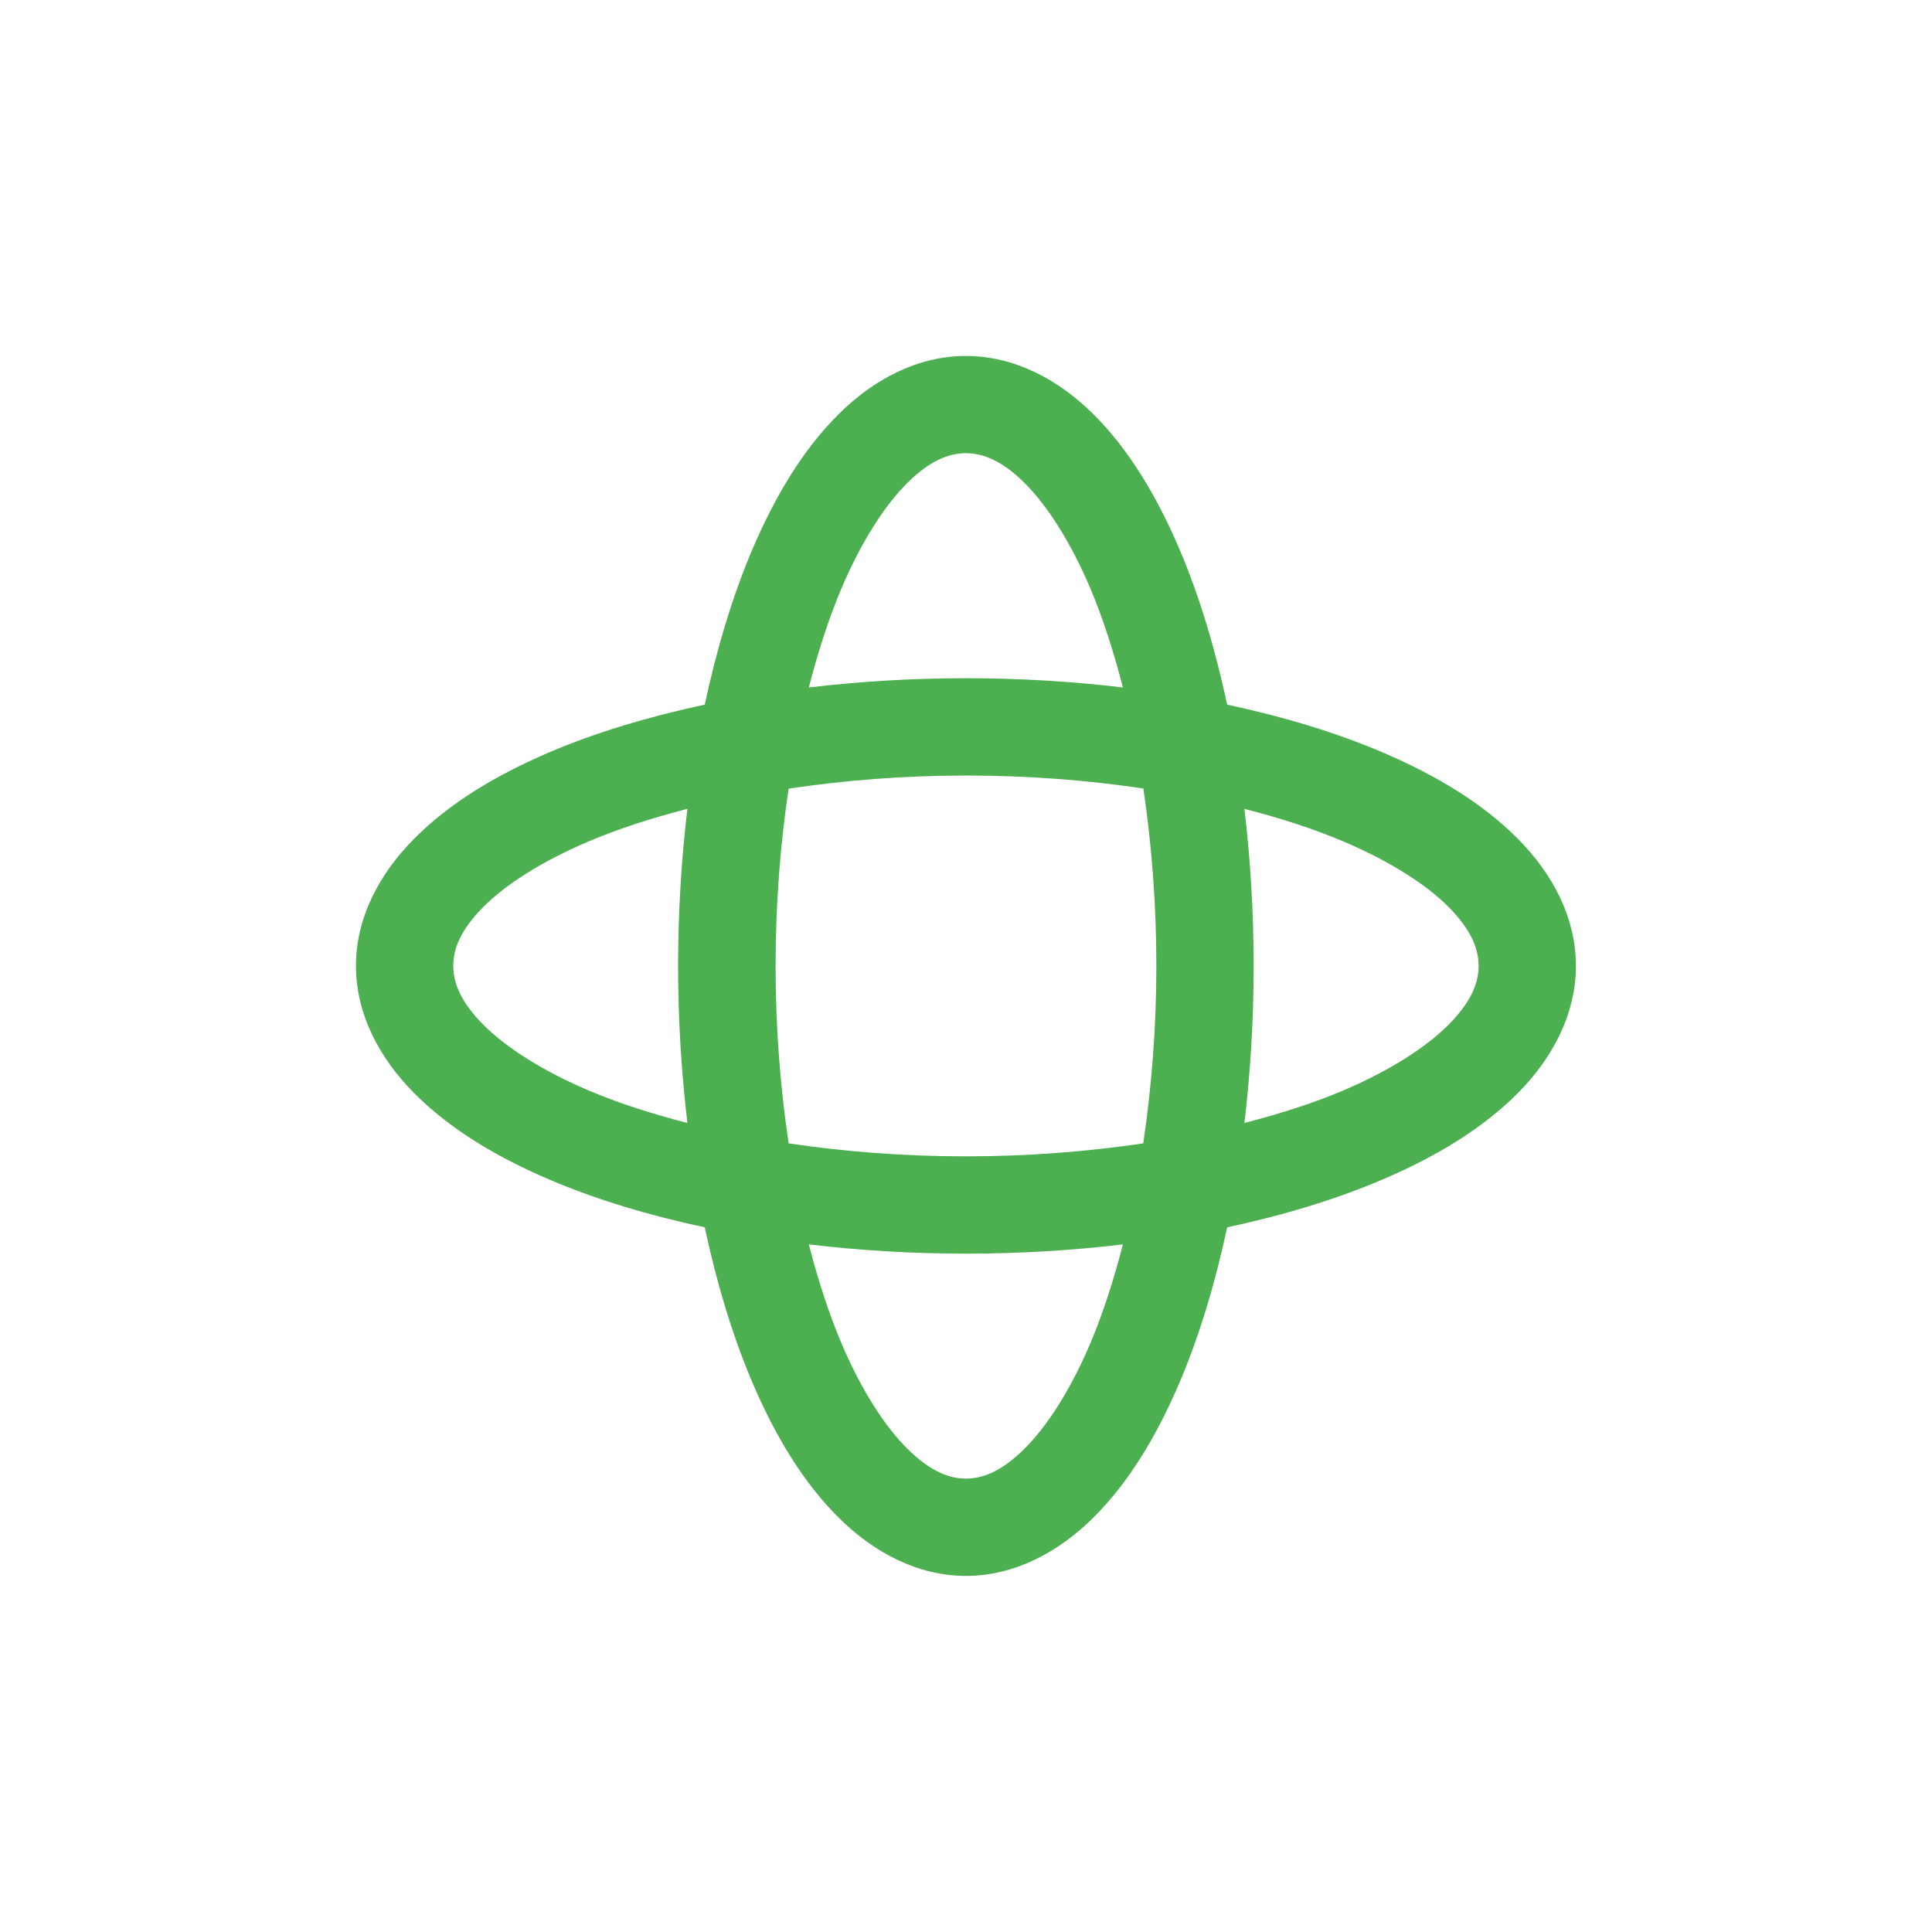
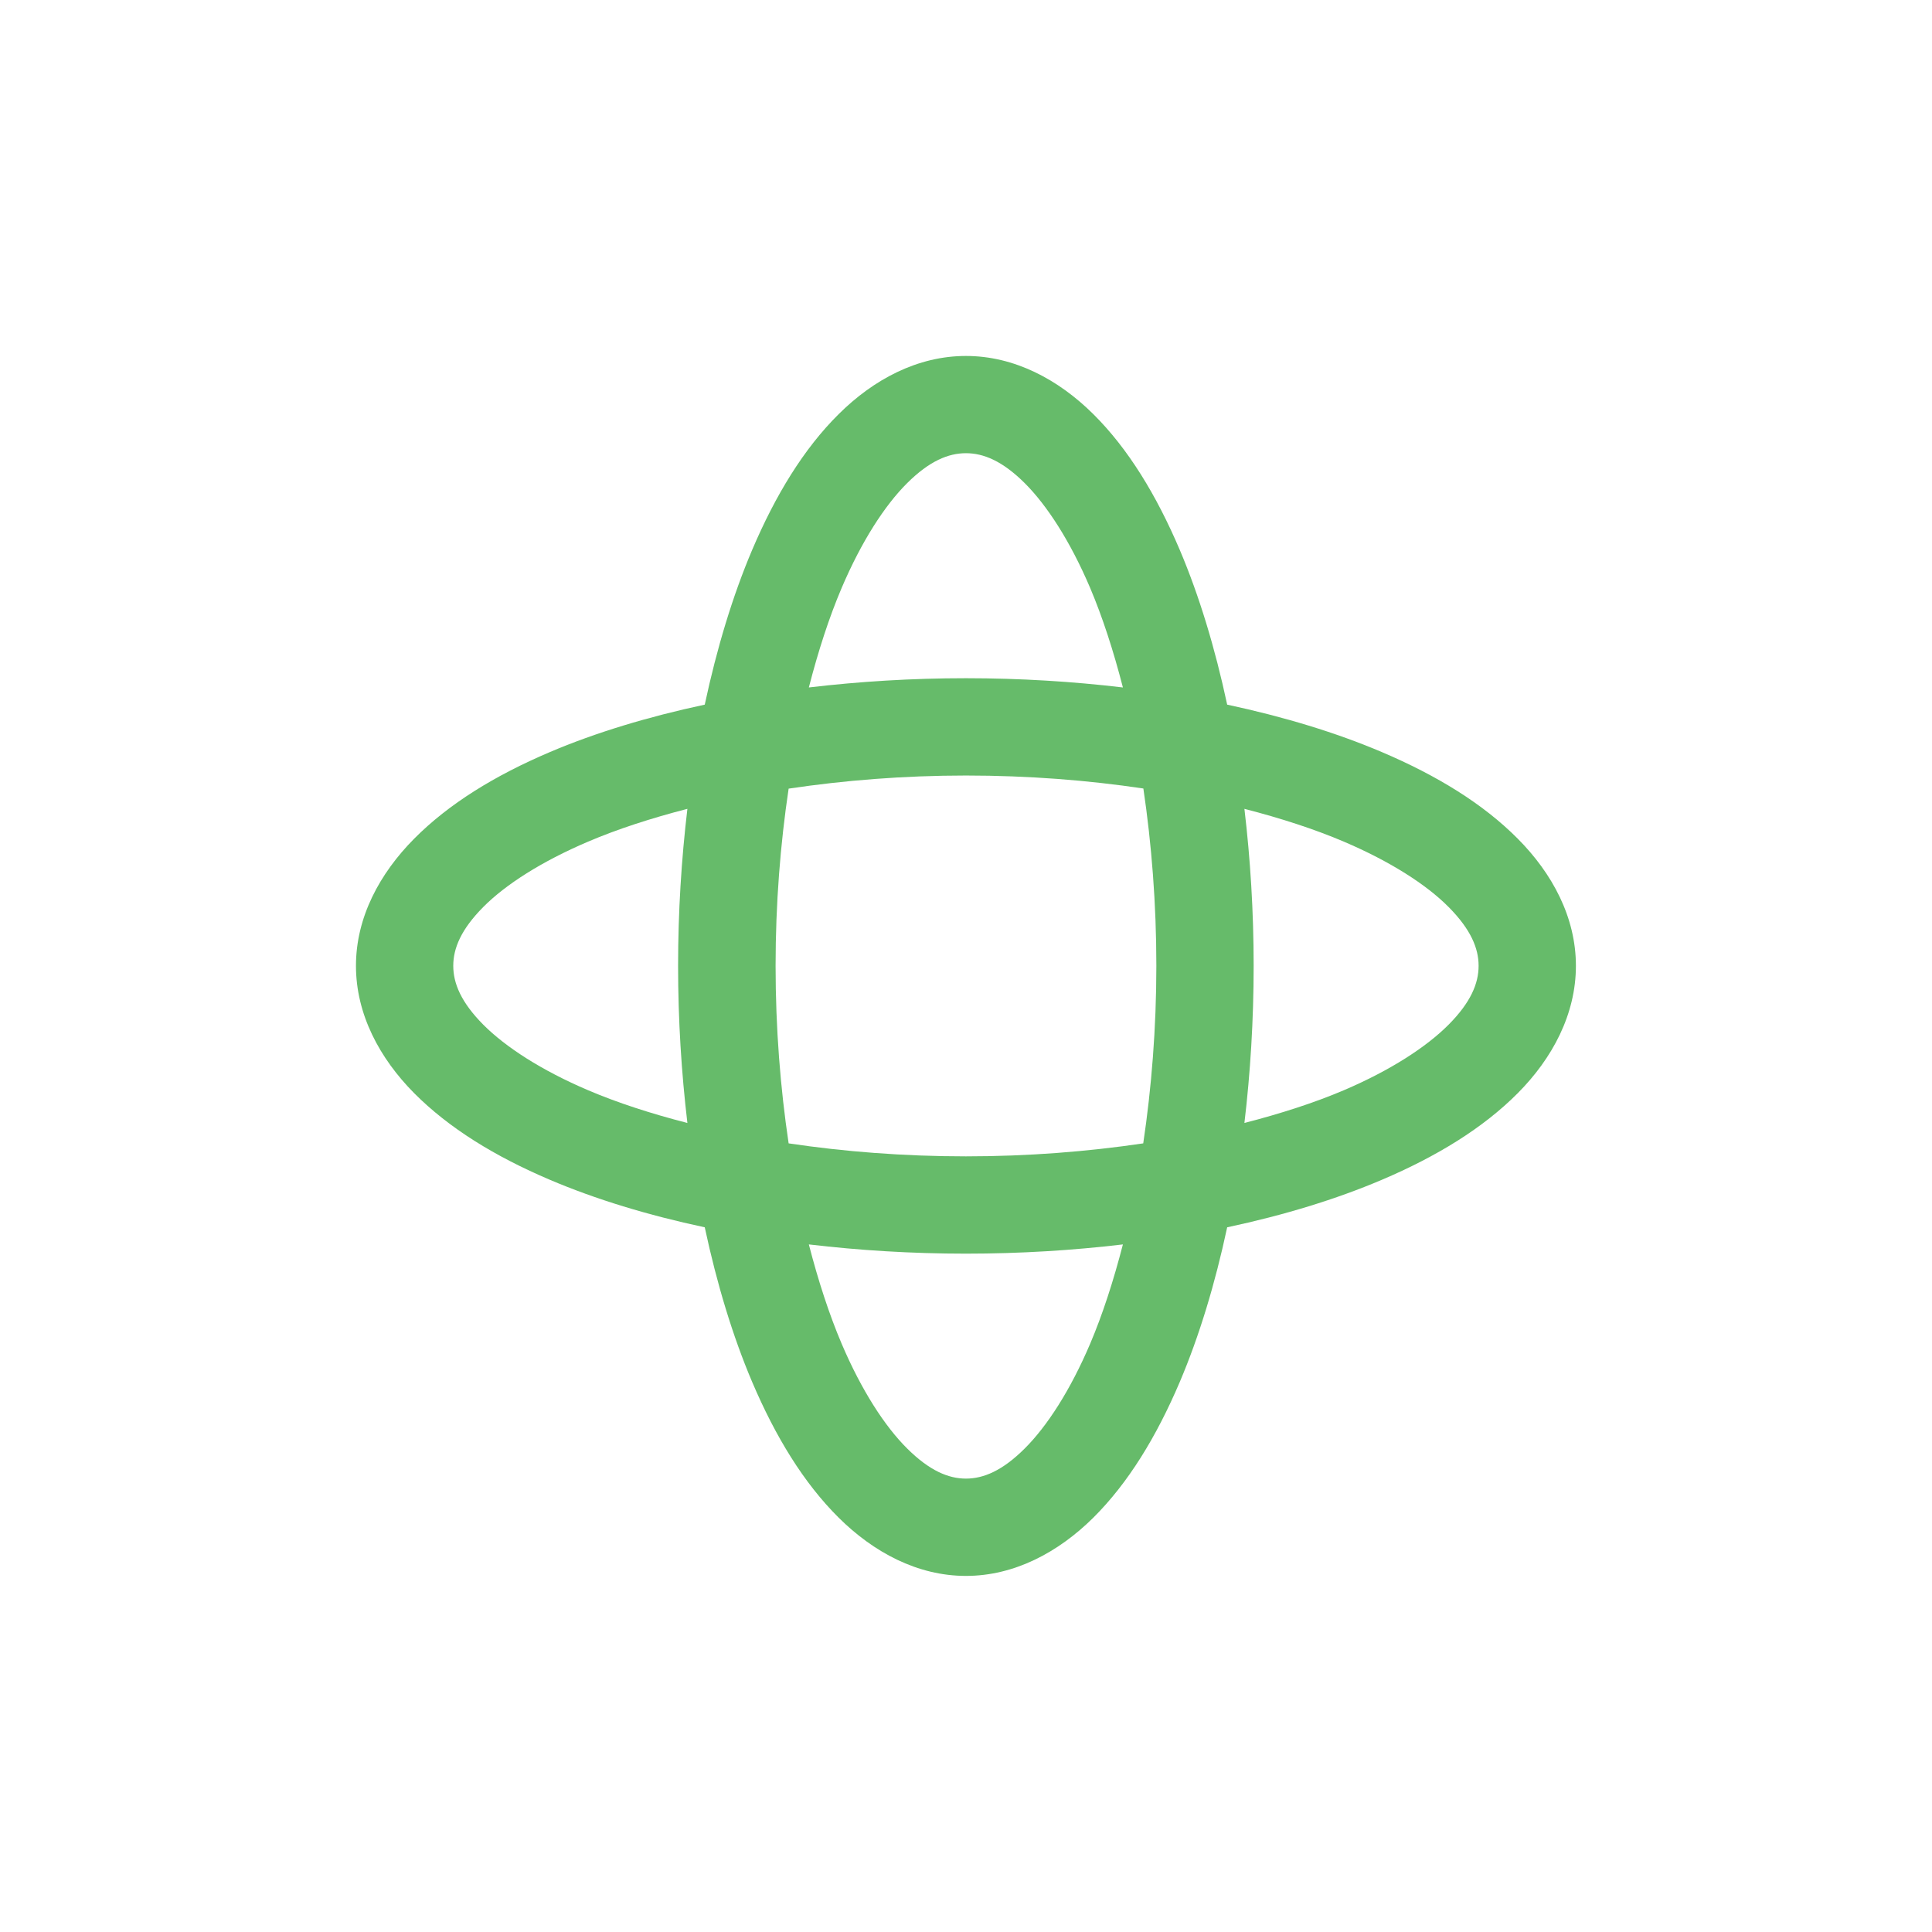
<svg xmlns="http://www.w3.org/2000/svg" width="29.922" height="29.922" id="screenshot-e86ae5f9-cba5-8053-8006-c1ac68028a3a" viewBox="0 0 29.922 29.922" fill="none" version="1.1">
  <g id="shape-e86ae5f9-cba5-8053-8006-c1ac68028a3a" width="40" height="40" xml:space="preserve" rx="0" ry="0" style="fill: rgb(0, 0, 0);">
    <g id="shape-e86ae5f9-cba5-8053-8006-c1ac6803ec32" rx="0" ry="0" style="fill: rgb(0, 0, 0);">
      <g id="shape-e86ae5f9-cba5-8053-8006-c1ac68043645">
        <g class="fills" id="fills-e86ae5f9-cba5-8053-8006-c1ac68043645">
          <ellipse cx="14.961" cy="14.961" rx="14.961" ry="14.961" transform="matrix(1, 0, 0, 1, 0, 0)" style="stroke-linejoin: round; stroke-dasharray: none; fill: rgb(255, 255, 255); fill-opacity: 1;" />
        </g>
        <g id="strokes-9d1adc18-79f5-80b0-8006-c1ac9a1479a2-e86ae5f9-cba5-8053-8006-c1ac68043645" class="strokes" style="stroke-linejoin: round; stroke-dasharray: none;">
          <g class="stroke-shape">
            <ellipse cx="14.961" cy="14.961" rx="14.961" ry="14.961" transform="matrix(1, 0, 0, 1, 0, 0)" style="fill: none; stroke-width: 0.527; stroke: rgb(255, 255, 255); stroke-opacity: 1;" />
          </g>
        </g>
      </g>
      <g id="shape-e86ae5f9-cba5-8053-8006-c1ac6804ad90">
        <g class="fills" id="fills-e86ae5f9-cba5-8053-8006-c1ac6804ad90">
-           <path d="M14.96,5.513C14.21,5.513,13.529,5.877,12.989,6.414C12.448,6.95,12.011,7.667,11.649,8.517C11.348,9.226,11.103,10.035,10.915,10.913C10.036,11.101,9.225,11.346,8.516,11.648C7.665,12.01,6.952,12.448,6.415,12.989C5.879,13.529,5.513,14.208,5.513,14.958C5.513,15.709,5.879,16.391,6.415,16.931C6.952,17.471,7.665,17.91,8.516,18.272C9.225,18.574,10.036,18.821,10.915,19.008C11.103,19.886,11.348,20.694,11.649,21.403C12.011,22.253,12.448,22.968,12.989,23.505C13.529,24.041,14.21,24.407,14.96,24.407C15.71,24.407,16.392,24.041,16.933,23.505C17.473,22.968,17.91,22.253,18.272,21.403C18.573,20.694,18.818,19.886,19.006,19.008C19.884,18.821,20.693,18.574,21.402,18.272C22.253,17.91,22.969,17.471,23.506,16.931C24.043,16.391,24.407,15.709,24.407,14.958C24.407,14.208,24.043,13.529,23.506,12.989C22.969,12.448,22.253,12.01,21.402,11.648C20.693,11.346,19.884,11.101,19.006,10.913C18.818,10.035,18.573,9.226,18.272,8.517C17.91,7.667,17.473,6.95,16.933,6.414C16.392,5.877,15.71,5.513,14.96,5.513ZM14.96,7.019C15.232,7.019,15.525,7.139,15.87,7.482C16.215,7.826,16.576,8.383,16.884,9.106C17.076,9.559,17.245,10.081,17.391,10.647C16.615,10.555,15.802,10.504,14.96,10.504C14.117,10.504,13.305,10.555,12.527,10.647C12.673,10.081,12.842,9.559,13.035,9.106C13.343,8.383,13.704,7.826,14.05,7.482C14.395,7.139,14.688,7.019,14.96,7.019ZM14.96,12.011C15.926,12.011,16.85,12.084,17.708,12.212C17.835,13.07,17.909,13.992,17.909,14.958C17.909,15.925,17.834,16.849,17.706,17.708C16.849,17.835,15.926,17.909,14.96,17.909C13.994,17.909,13.071,17.836,12.214,17.708C12.086,16.849,12.012,15.925,12.012,14.958C12.012,13.993,12.086,13.071,12.214,12.214C13.071,12.086,13.994,12.011,14.96,12.011ZM10.646,12.527C10.554,13.304,10.502,14.116,10.502,14.958C10.502,15.801,10.554,16.615,10.646,17.392C10.081,17.247,9.56,17.078,9.108,16.885C8.385,16.577,7.827,16.214,7.484,15.869C7.141,15.523,7.02,15.23,7.02,14.958C7.02,14.686,7.141,14.394,7.484,14.048C7.827,13.702,8.385,13.343,9.108,13.035C9.56,12.842,10.081,12.673,10.646,12.527ZM19.273,12.527C19.839,12.673,20.36,12.842,20.813,13.035C21.535,13.343,22.093,13.702,22.436,14.048C22.779,14.394,22.9,14.686,22.9,14.958C22.9,15.231,22.779,15.523,22.436,15.869C22.093,16.214,21.535,16.577,20.813,16.885C20.36,17.078,19.839,17.246,19.273,17.392C19.365,16.615,19.416,15.801,19.416,14.958C19.416,14.116,19.365,13.304,19.273,12.527ZM12.527,19.273C13.305,19.365,14.117,19.416,14.96,19.416C15.802,19.416,16.615,19.365,17.391,19.273C17.245,19.838,17.076,20.359,16.884,20.811C16.576,21.534,16.215,22.091,15.87,22.434C15.525,22.778,15.232,22.9,14.96,22.9C14.688,22.9,14.395,22.777,14.05,22.434C13.704,22.091,13.343,21.534,13.035,20.811C12.843,20.359,12.673,19.838,12.527,19.273Z" style="stroke: none; stroke-width: 0.507; stroke-linejoin: round; fill: #4caf50;" />
+           <path d="M14.96,5.513C14.21,5.513,13.529,5.877,12.989,6.414C12.448,6.95,12.011,7.667,11.649,8.517C11.348,9.226,11.103,10.035,10.915,10.913C10.036,11.101,9.225,11.346,8.516,11.648C7.665,12.01,6.952,12.448,6.415,12.989C5.879,13.529,5.513,14.208,5.513,14.958C5.513,15.709,5.879,16.391,6.415,16.931C6.952,17.471,7.665,17.91,8.516,18.272C9.225,18.574,10.036,18.821,10.915,19.008C11.103,19.886,11.348,20.694,11.649,21.403C12.011,22.253,12.448,22.968,12.989,23.505C13.529,24.041,14.21,24.407,14.96,24.407C15.71,24.407,16.392,24.041,16.933,23.505C17.473,22.968,17.91,22.253,18.272,21.403C18.573,20.694,18.818,19.886,19.006,19.008C19.884,18.821,20.693,18.574,21.402,18.272C22.253,17.91,22.969,17.471,23.506,16.931C24.043,16.391,24.407,15.709,24.407,14.958C24.407,14.208,24.043,13.529,23.506,12.989C22.969,12.448,22.253,12.01,21.402,11.648C20.693,11.346,19.884,11.101,19.006,10.913C18.818,10.035,18.573,9.226,18.272,8.517C17.91,7.667,17.473,6.95,16.933,6.414C16.392,5.877,15.71,5.513,14.96,5.513ZM14.96,7.019C15.232,7.019,15.525,7.139,15.87,7.482C16.215,7.826,16.576,8.383,16.884,9.106C17.076,9.559,17.245,10.081,17.391,10.647C16.615,10.555,15.802,10.504,14.96,10.504C14.117,10.504,13.305,10.555,12.527,10.647C12.673,10.081,12.842,9.559,13.035,9.106C13.343,8.383,13.704,7.826,14.05,7.482C14.395,7.139,14.688,7.019,14.96,7.019ZM14.96,12.011C15.926,12.011,16.85,12.084,17.708,12.212C17.835,13.07,17.909,13.992,17.909,14.958C17.909,15.925,17.834,16.849,17.706,17.708C16.849,17.835,15.926,17.909,14.96,17.909C13.994,17.909,13.071,17.836,12.214,17.708C12.086,16.849,12.012,15.925,12.012,14.958C12.012,13.993,12.086,13.071,12.214,12.214C13.071,12.086,13.994,12.011,14.96,12.011ZM10.646,12.527C10.554,13.304,10.502,14.116,10.502,14.958C10.502,15.801,10.554,16.615,10.646,17.392C10.081,17.247,9.56,17.078,9.108,16.885C8.385,16.577,7.827,16.214,7.484,15.869C7.141,15.523,7.02,15.23,7.02,14.958C7.02,14.686,7.141,14.394,7.484,14.048C7.827,13.702,8.385,13.343,9.108,13.035C9.56,12.842,10.081,12.673,10.646,12.527ZM19.273,12.527C19.839,12.673,20.36,12.842,20.813,13.035C21.535,13.343,22.093,13.702,22.436,14.048C22.779,14.394,22.9,14.686,22.9,14.958C22.9,15.231,22.779,15.523,22.436,15.869C22.093,16.214,21.535,16.577,20.813,16.885C20.36,17.078,19.839,17.246,19.273,17.392C19.365,16.615,19.416,15.801,19.416,14.958C19.416,14.116,19.365,13.304,19.273,12.527ZM12.527,19.273C13.305,19.365,14.117,19.416,14.96,19.416C15.802,19.416,16.615,19.365,17.391,19.273C17.245,19.838,17.076,20.359,16.884,20.811C16.576,21.534,16.215,22.091,15.87,22.434C15.525,22.778,15.232,22.9,14.96,22.9C14.688,22.9,14.395,22.777,14.05,22.434C13.704,22.091,13.343,21.534,13.035,20.811C12.843,20.359,12.673,19.838,12.527,19.273Z" style="stroke: none; stroke-width: 0.507; stroke-linejoin: round; fill: #66bb6a;" />
        </g>
      </g>
    </g>
  </g>
</svg>
